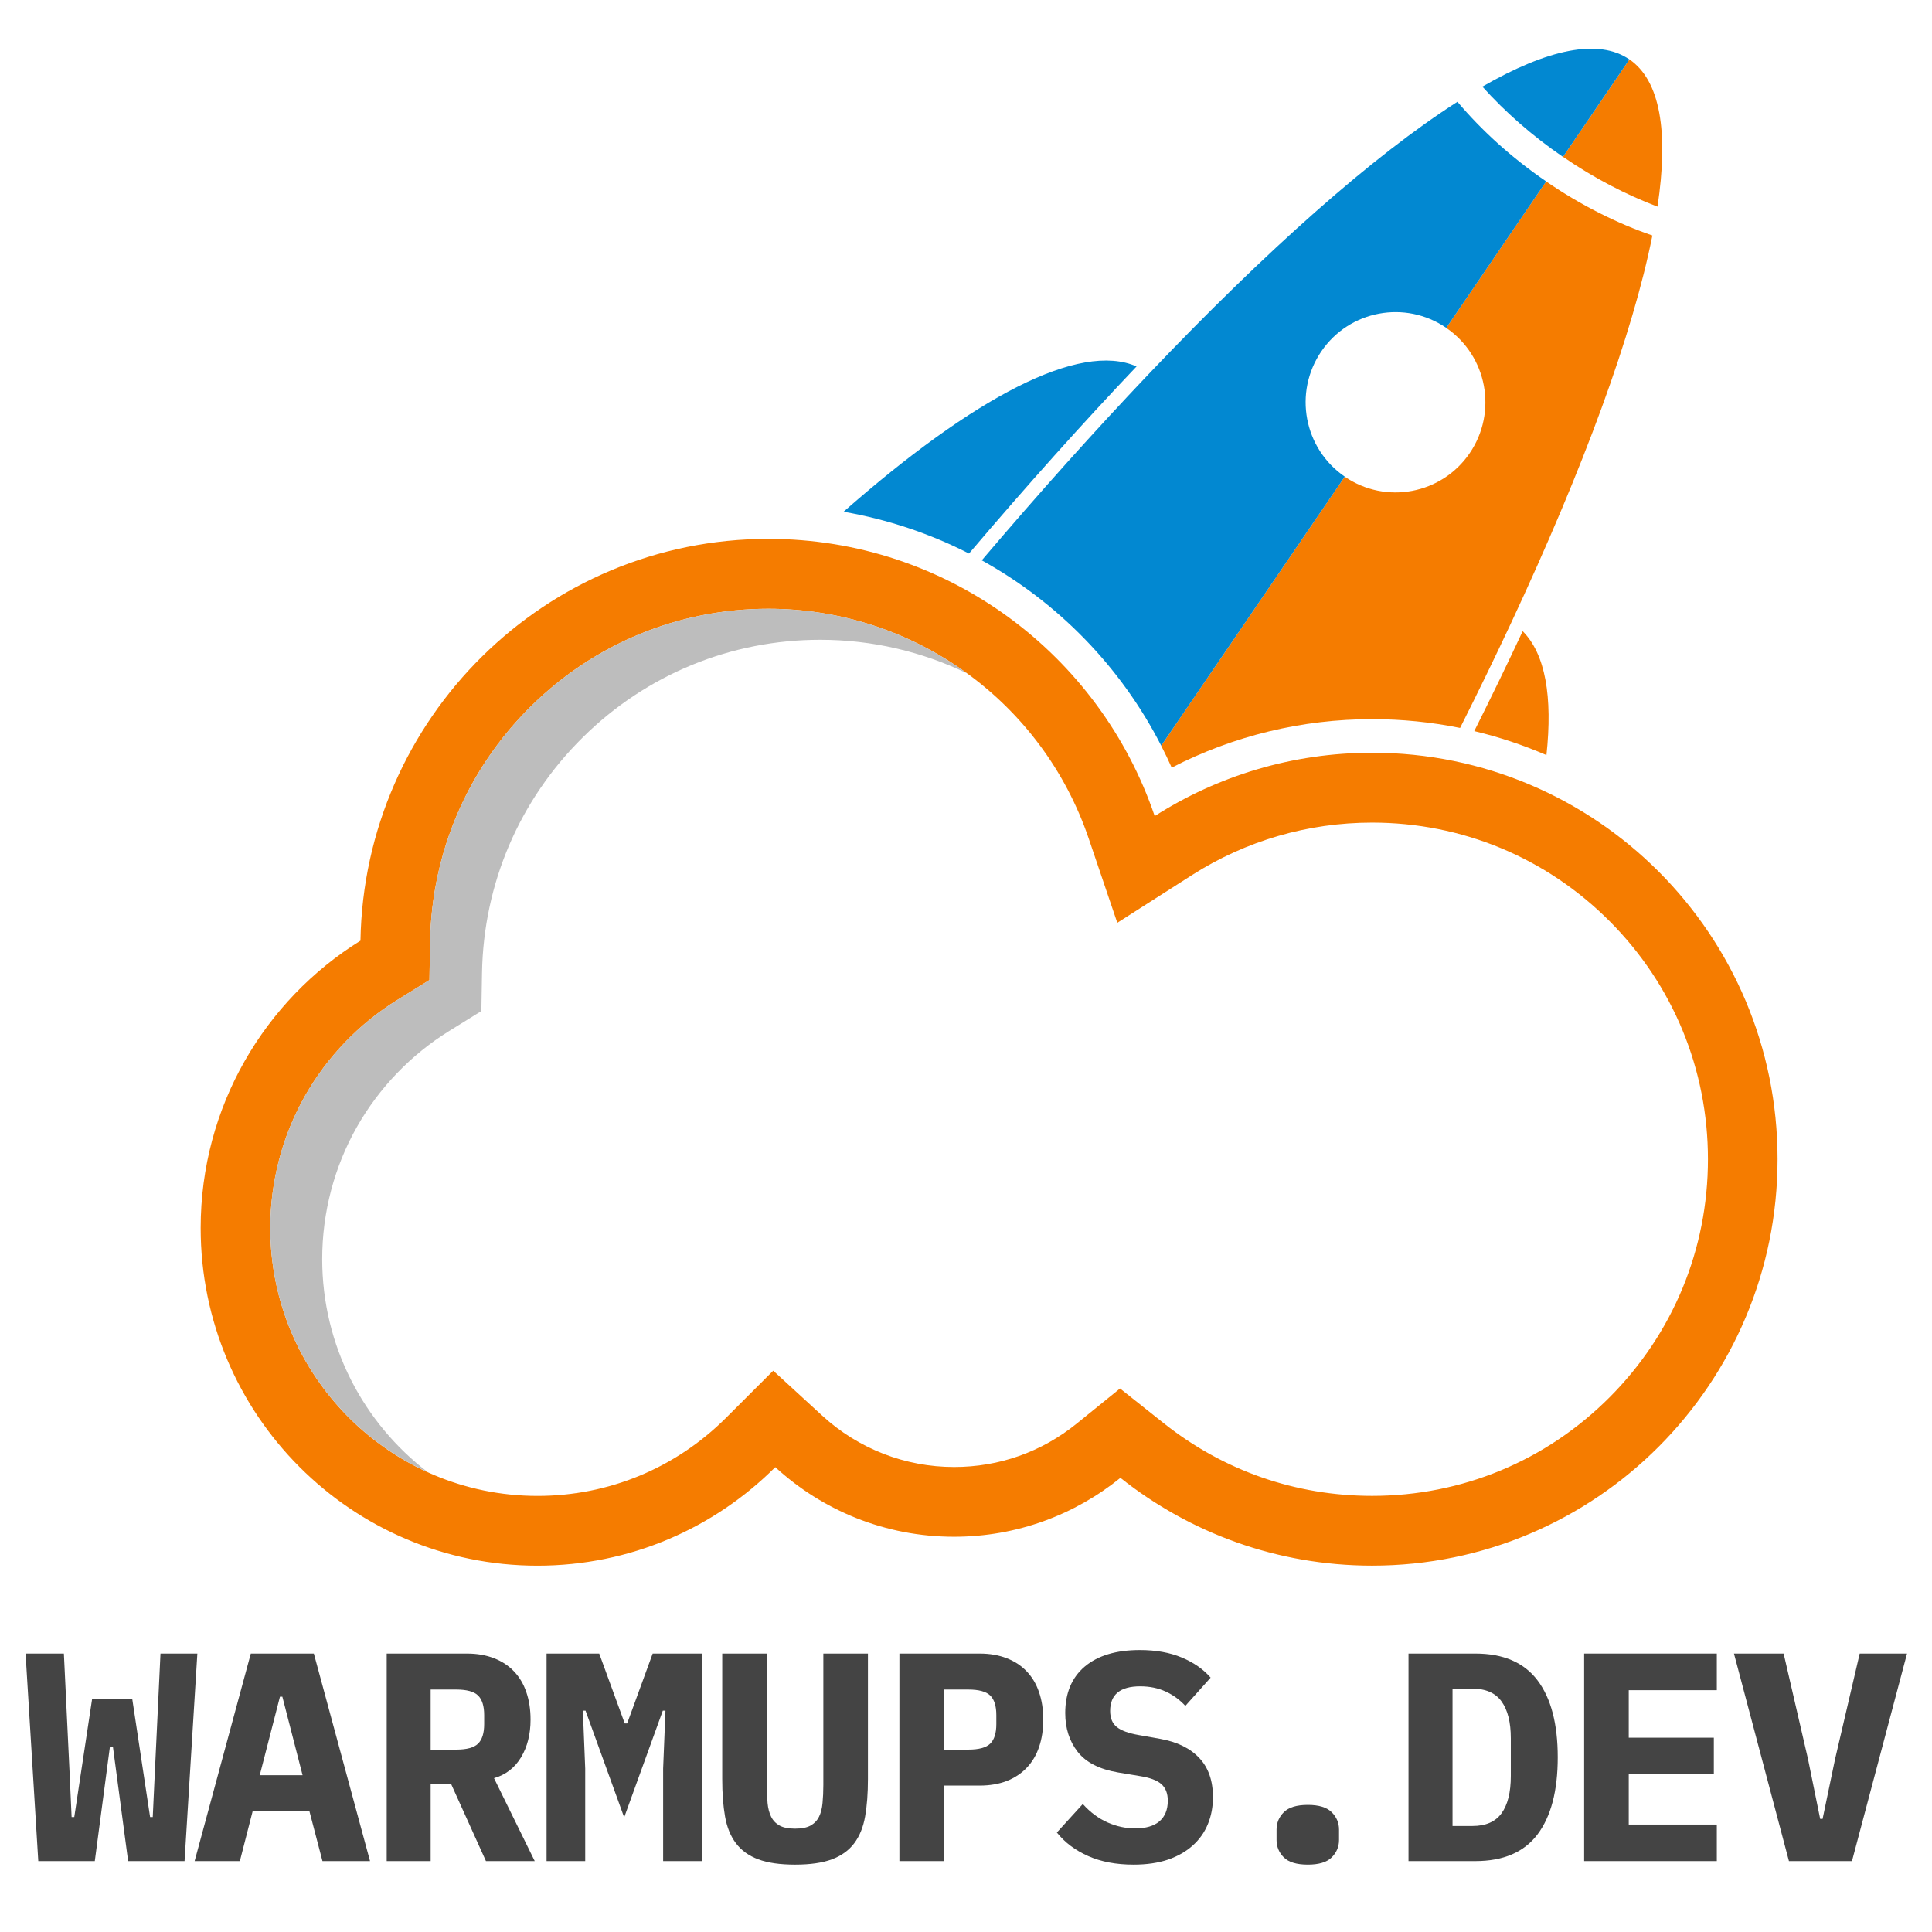
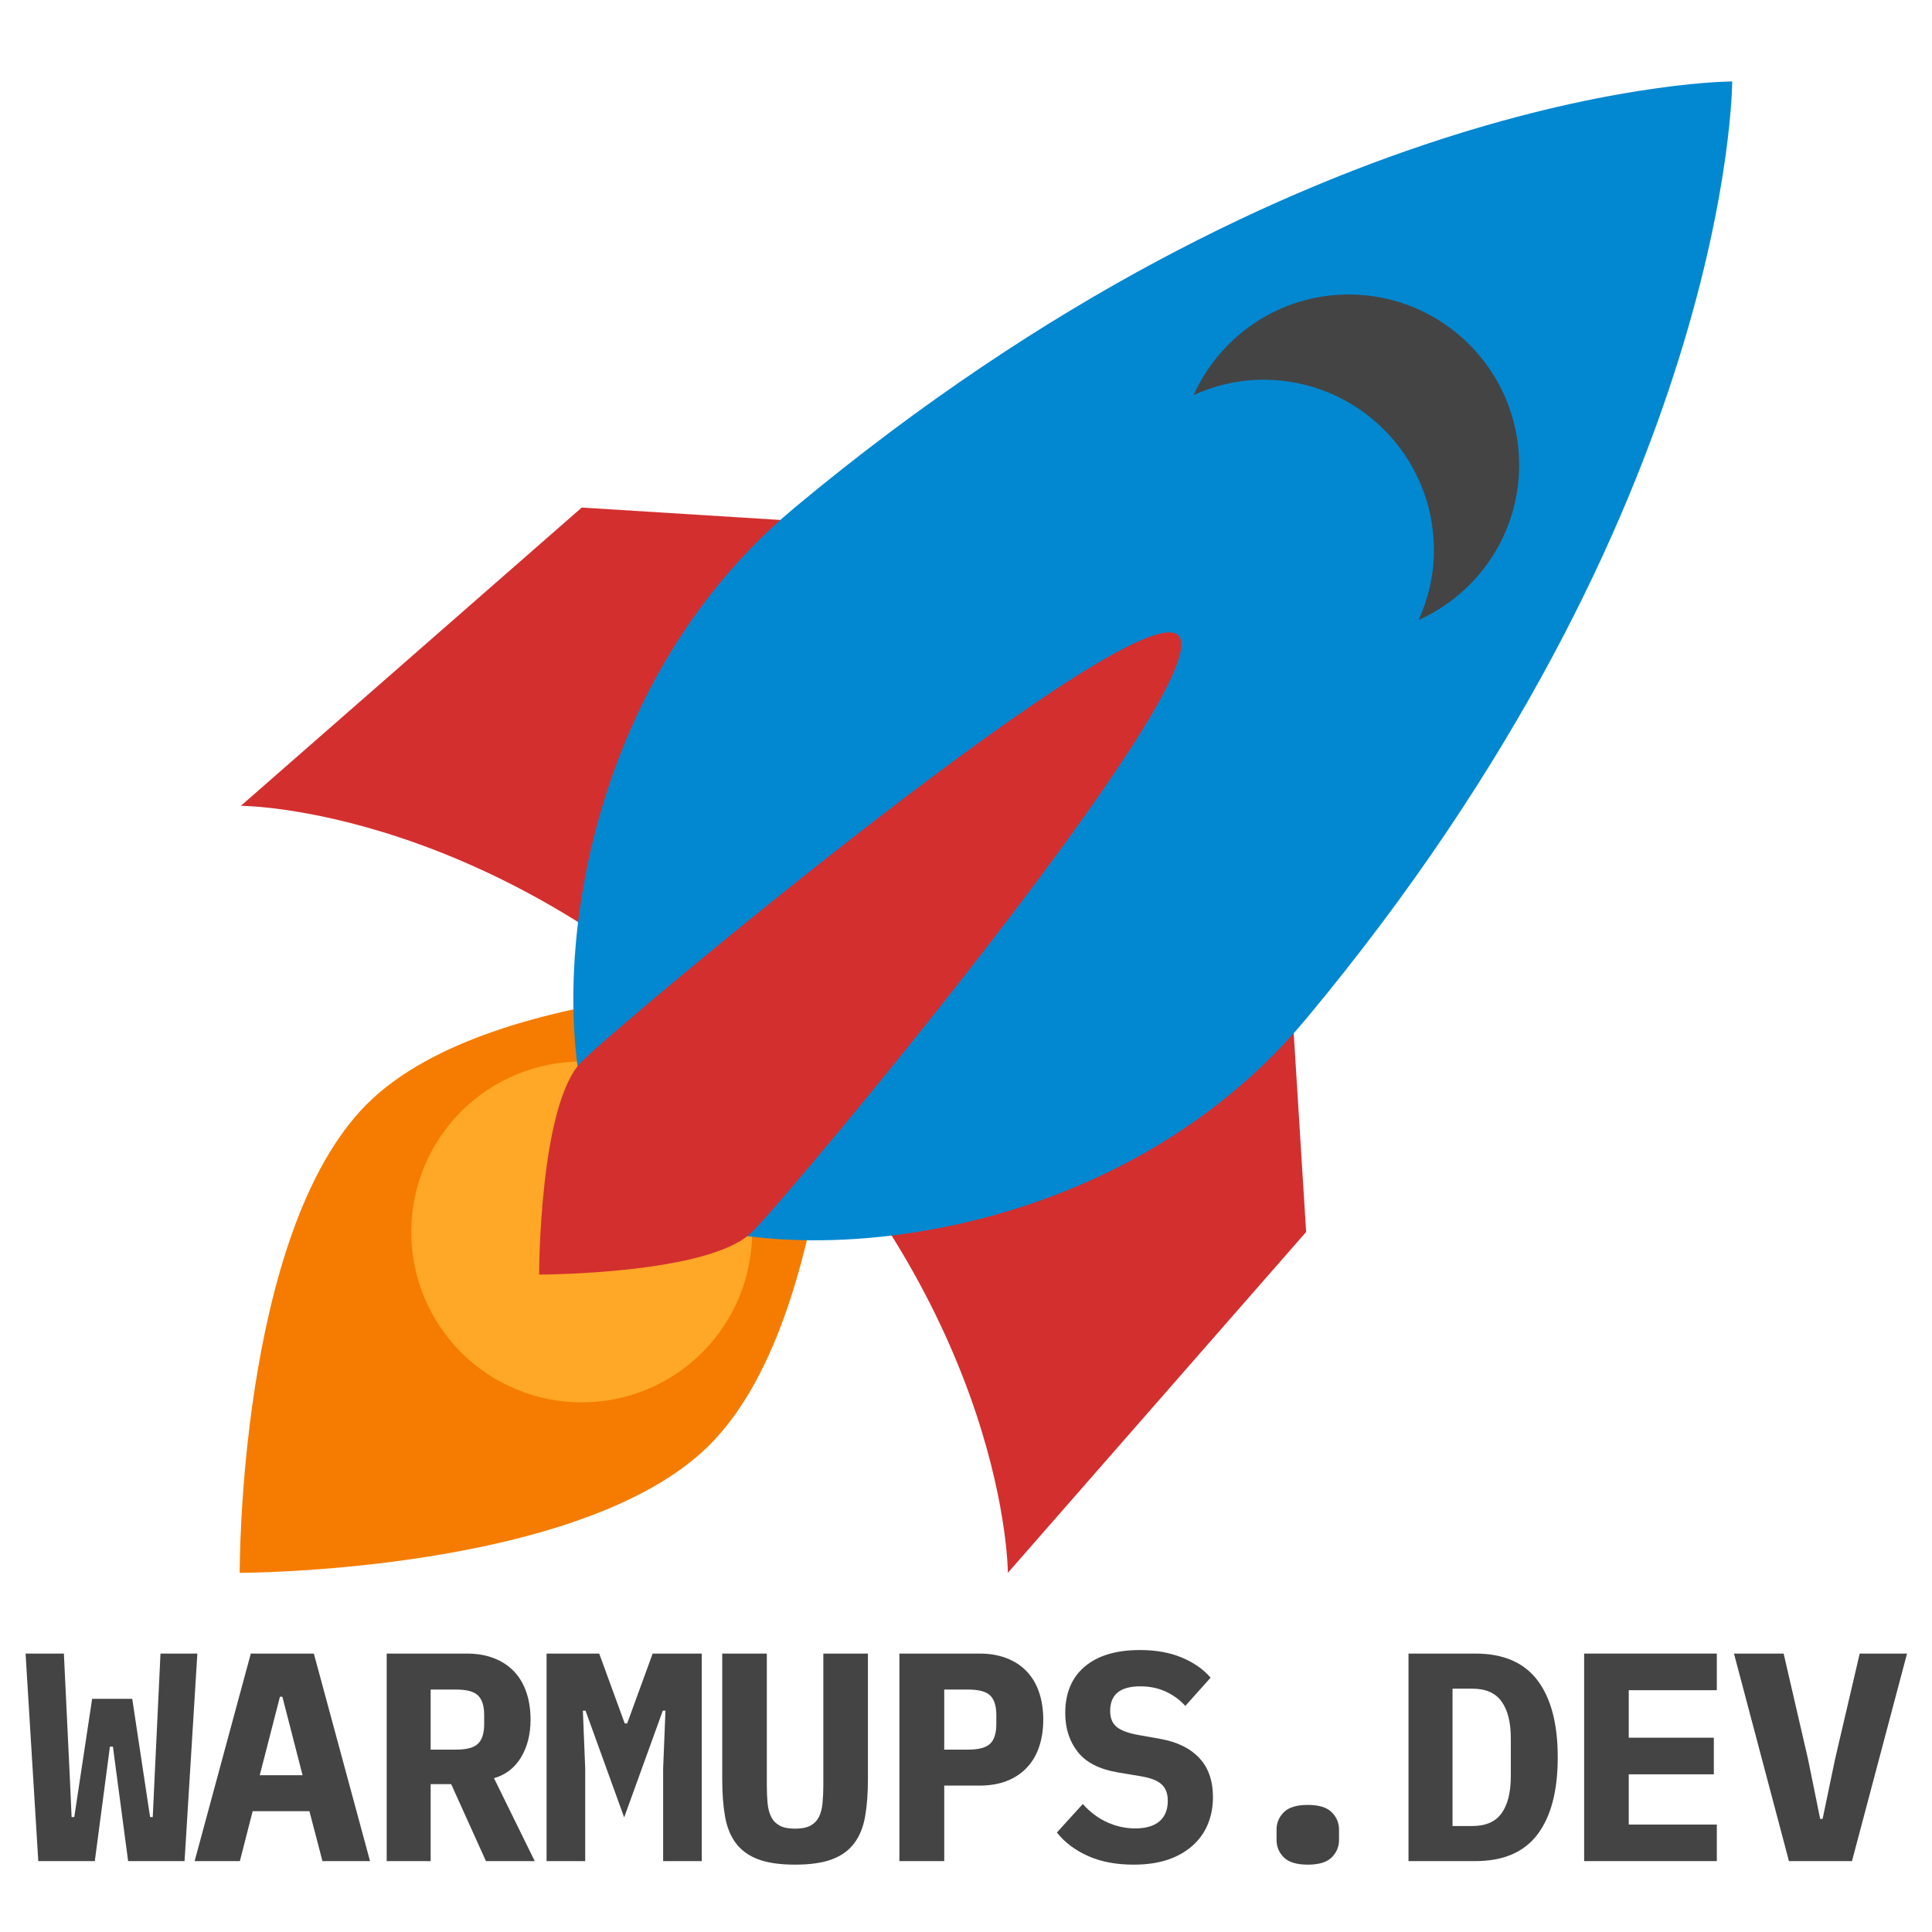
<svg xmlns="http://www.w3.org/2000/svg" xmlns:xlink="http://www.w3.org/1999/xlink" width="375pt" height="375pt" viewBox="0 0 375 375" version="1.2">
  <defs>
    <g>
      <symbol overflow="visible" id="glyph0-0">
        <path style="stroke:none;" d="M 1.844 0 L 1.844 -45.016 L 32.781 -45.016 L 32.781 0 Z M 7.609 -5.766 L 27 -5.766 L 27 -39.234 L 7.609 -39.234 Z M 7.609 -5.766 " />
      </symbol>
      <symbol overflow="visible" id="glyph0-1">
        <path style="stroke:none;" d="M 3.109 0 L 0.641 -40.281 L 8.078 -40.281 L 9.234 -16.156 L 9.578 -8.547 L 10.094 -8.547 L 13.562 -31.5 L 21.344 -31.5 L 24.812 -8.547 L 25.328 -8.547 L 25.672 -15.922 L 26.828 -40.281 L 33.984 -40.281 L 31.5 0 L 20.547 0 L 17.594 -22.219 L 17.016 -22.219 L 14.078 0 Z M 3.109 0 " />
      </symbol>
      <symbol overflow="visible" id="glyph0-2">
        <path style="stroke:none;" d="M 25.094 0 L 22.562 -9.688 L 11.547 -9.688 L 9.062 0 L 0.281 0 L 11.188 -40.281 L 23.422 -40.281 L 34.328 0 Z M 17.312 -31.906 L 16.844 -31.906 L 12.922 -16.672 L 21.234 -16.672 Z M 17.312 -31.906 " />
      </symbol>
      <symbol overflow="visible" id="glyph0-3">
        <path style="stroke:none;" d="M 12.922 0 L 4.391 0 L 4.391 -40.281 L 19.969 -40.281 C 21.926 -40.281 23.676 -39.977 25.219 -39.375 C 26.758 -38.781 28.055 -37.926 29.109 -36.812 C 30.172 -35.695 30.969 -34.348 31.5 -32.766 C 32.039 -31.191 32.312 -29.426 32.312 -27.469 C 32.312 -24.625 31.695 -22.18 30.469 -20.141 C 29.238 -18.098 27.488 -16.75 25.219 -16.094 L 33.125 0 L 23.656 0 L 16.906 -14.938 L 12.922 -14.938 Z M 17.891 -21.641 C 19.93 -21.641 21.344 -22.023 22.125 -22.797 C 22.914 -23.566 23.312 -24.832 23.312 -26.594 L 23.312 -28.328 C 23.312 -30.098 22.914 -31.367 22.125 -32.141 C 21.344 -32.91 19.93 -33.297 17.891 -33.297 L 12.922 -33.297 L 12.922 -21.641 Z M 17.891 -21.641 " />
      </symbol>
      <symbol overflow="visible" id="glyph0-4">
        <path style="stroke:none;" d="M 24.875 -17.953 L 25.328 -29.203 L 24.812 -29.203 L 17.312 -8.484 L 9.812 -29.203 L 9.297 -29.203 L 9.75 -17.953 L 9.75 0 L 2.25 0 L 2.25 -40.281 L 12.469 -40.281 L 17.422 -26.719 L 17.891 -26.719 L 22.844 -40.281 L 32.375 -40.281 L 32.375 0 L 24.875 0 Z M 24.875 -17.953 " />
      </symbol>
      <symbol overflow="visible" id="glyph0-5">
        <path style="stroke:none;" d="M 11.828 -40.281 L 11.828 -14.766 C 11.828 -13.504 11.875 -12.344 11.969 -11.281 C 12.07 -10.219 12.305 -9.32 12.672 -8.594 C 13.035 -7.863 13.582 -7.297 14.312 -6.891 C 15.039 -6.492 16.039 -6.297 17.312 -6.297 C 18.582 -6.297 19.582 -6.492 20.312 -6.891 C 21.039 -7.297 21.586 -7.863 21.953 -8.594 C 22.316 -9.32 22.547 -10.219 22.641 -11.281 C 22.742 -12.344 22.797 -13.504 22.797 -14.766 L 22.797 -40.281 L 31.453 -40.281 L 31.453 -15.922 C 31.453 -13.148 31.27 -10.727 30.906 -8.656 C 30.539 -6.582 29.836 -4.852 28.797 -3.469 C 27.754 -2.082 26.312 -1.039 24.469 -0.344 C 22.625 0.344 20.238 0.688 17.312 0.688 C 14.383 0.688 12 0.344 10.156 -0.344 C 8.312 -1.039 6.867 -2.082 5.828 -3.469 C 4.785 -4.852 4.082 -6.582 3.719 -8.656 C 3.352 -10.727 3.172 -13.148 3.172 -15.922 L 3.172 -40.281 Z M 11.828 -40.281 " />
      </symbol>
      <symbol overflow="visible" id="glyph0-6">
        <path style="stroke:none;" d="M 4.391 0 L 4.391 -40.281 L 19.969 -40.281 C 21.926 -40.281 23.676 -39.977 25.219 -39.375 C 26.758 -38.781 28.055 -37.926 29.109 -36.812 C 30.172 -35.695 30.969 -34.348 31.5 -32.766 C 32.039 -31.191 32.312 -29.426 32.312 -27.469 C 32.312 -25.508 32.039 -23.738 31.5 -22.156 C 30.969 -20.582 30.172 -19.238 29.109 -18.125 C 28.055 -17.008 26.758 -16.148 25.219 -15.547 C 23.676 -14.953 21.926 -14.656 19.969 -14.656 L 13.094 -14.656 L 13.094 0 Z M 13.094 -21.641 L 17.766 -21.641 C 19.805 -21.641 21.223 -22.023 22.016 -22.797 C 22.805 -23.566 23.203 -24.832 23.203 -26.594 L 23.203 -28.328 C 23.203 -30.098 22.805 -31.367 22.016 -32.141 C 21.223 -32.91 19.805 -33.297 17.766 -33.297 L 13.094 -33.297 Z M 13.094 -21.641 " />
      </symbol>
      <symbol overflow="visible" id="glyph0-7">
        <path style="stroke:none;" d="M 16.672 0.688 C 13.285 0.688 10.344 0.129 7.844 -0.984 C 5.344 -2.098 3.32 -3.617 1.781 -5.547 L 6.812 -11.078 C 8.27 -9.461 9.875 -8.27 11.625 -7.5 C 13.375 -6.727 15.156 -6.344 16.969 -6.344 C 19.039 -6.344 20.613 -6.801 21.688 -7.719 C 22.77 -8.645 23.312 -9.977 23.312 -11.719 C 23.312 -13.133 22.895 -14.207 22.062 -14.938 C 21.238 -15.676 19.848 -16.195 17.891 -16.5 L 13.672 -17.203 C 10.055 -17.816 7.441 -19.148 5.828 -21.203 C 4.211 -23.266 3.406 -25.773 3.406 -28.734 C 3.406 -32.617 4.672 -35.629 7.203 -37.766 C 9.742 -39.898 13.305 -40.969 17.891 -40.969 C 21.004 -40.969 23.711 -40.484 26.016 -39.516 C 28.328 -38.555 30.195 -37.254 31.625 -35.609 L 26.719 -30.125 C 25.633 -31.312 24.363 -32.238 22.906 -32.906 C 21.445 -33.582 19.797 -33.922 17.953 -33.922 C 14.066 -33.922 12.125 -32.328 12.125 -29.141 C 12.125 -27.754 12.555 -26.711 13.422 -26.016 C 14.285 -25.328 15.695 -24.812 17.656 -24.469 L 21.875 -23.719 C 25.145 -23.133 27.66 -21.898 29.422 -20.016 C 31.191 -18.141 32.078 -15.602 32.078 -12.406 C 32.078 -10.52 31.75 -8.781 31.094 -7.188 C 30.445 -5.594 29.469 -4.207 28.156 -3.031 C 26.852 -1.852 25.25 -0.938 23.344 -0.281 C 21.438 0.363 19.211 0.688 16.672 0.688 Z M 16.672 0.688 " />
      </symbol>
      <symbol overflow="visible" id="glyph0-8">
        <path style="stroke:none;" d="M 17.312 0.688 C 15.156 0.688 13.602 0.219 12.656 -0.719 C 11.719 -1.664 11.25 -2.789 11.25 -4.094 L 11.25 -6.109 C 11.25 -7.422 11.719 -8.547 12.656 -9.484 C 13.602 -10.43 15.156 -10.906 17.312 -10.906 C 19.469 -10.906 21.016 -10.43 21.953 -9.484 C 22.898 -8.547 23.375 -7.422 23.375 -6.109 L 23.375 -4.094 C 23.375 -2.789 22.898 -1.664 21.953 -0.719 C 21.016 0.219 19.469 0.688 17.312 0.688 Z M 17.312 0.688 " />
      </symbol>
      <symbol overflow="visible" id="glyph0-9">
        <path style="stroke:none;" d="M 3.688 -40.281 L 16.672 -40.281 C 22.098 -40.281 26.117 -38.547 28.734 -35.078 C 31.348 -31.617 32.656 -26.641 32.656 -20.141 C 32.656 -13.641 31.348 -8.656 28.734 -5.188 C 26.117 -1.727 22.098 0 16.672 0 L 3.688 0 Z M 16.094 -6.812 C 18.676 -6.812 20.562 -7.633 21.75 -9.281 C 22.945 -10.938 23.547 -13.344 23.547 -16.5 L 23.547 -23.828 C 23.547 -26.941 22.945 -29.328 21.75 -30.984 C 20.562 -32.641 18.676 -33.469 16.094 -33.469 L 12.234 -33.469 L 12.234 -6.812 Z M 16.094 -6.812 " />
      </symbol>
      <symbol overflow="visible" id="glyph0-10">
        <path style="stroke:none;" d="M 4.609 0 L 4.609 -40.281 L 30.359 -40.281 L 30.359 -33.172 L 13.266 -33.172 L 13.266 -23.953 L 29.781 -23.953 L 29.781 -16.844 L 13.266 -16.844 L 13.266 -7.094 L 30.359 -7.094 L 30.359 0 Z M 4.609 0 " />
      </symbol>
      <symbol overflow="visible" id="glyph0-11">
        <path style="stroke:none;" d="M 11.188 0 L 0.516 -40.281 L 10.156 -40.281 L 14.891 -19.797 L 17.25 -8.188 L 17.719 -8.188 L 20.141 -19.797 L 24.922 -40.281 L 34.109 -40.281 L 23.422 0 Z M 11.188 0 " />
      </symbol>
    </g>
    <clipPath id="clip1">
-       <path d="M 38.613 104 L 345.402 104 L 345.402 303.918 L 38.613 303.918 Z M 38.613 104 " />
+       <path d="M 111 15.809 L 336.227 15.809 L 336.227 241 L 111 241 Z M 111 15.809 " />
    </clipPath>
  </defs>
  <g id="surface1">
+     <path style=" stroke:none;fill-rule:nonzero;fill:rgb(82.75%,18.43%,18.43%);fill-opacity:1;" d="M 46.75 156.41 L 112.914 98.516 L 245.25 106.785 L 253.52 239.121 L 195.625 305.285 C 195.625 305.285 195.633 255.672 146 206.035 C 96.367 156.402 46.75 156.41 46.75 156.41 Z M 46.75 156.41 " />
+     <path style=" stroke:none;fill-rule:nonzero;fill:rgb(96.078%,48.63%,0%);fill-opacity:1;" d="M 46.527 305.285 C 46.527 305.285 46.227 239.293 71.215 214.309 C 96.199 189.32 162.539 191.043 162.539 191.043 C 162.539 191.043 162.531 255.66 137.719 280.473 C 112.906 305.285 46.527 305.285 46.527 305.285 Z M 46.527 305.285 " />
+     <path style=" stroke:none;fill-rule:nonzero;fill:rgb(100%,65.489%,14.899%);fill-opacity:1;" d="M 145.992 239.121 C 145.992 240.203 145.938 241.285 145.832 242.363 C 145.727 243.441 145.566 244.512 145.355 245.574 C 145.145 246.637 144.879 247.688 144.566 248.723 C 144.25 249.762 143.887 250.781 143.473 251.781 C 143.059 252.781 142.594 253.762 142.086 254.715 C 141.574 255.672 141.016 256.598 140.414 257.5 C 139.812 258.402 139.168 259.27 138.48 260.109 C 137.793 260.945 137.066 261.746 136.301 262.516 C 135.535 263.281 134.734 264.008 133.895 264.695 C 133.059 265.383 132.188 266.027 131.289 266.629 C 130.387 267.23 129.457 267.785 128.504 268.297 C 127.547 268.809 126.57 269.27 125.566 269.684 C 124.566 270.102 123.547 270.465 122.512 270.777 C 121.473 271.094 120.426 271.355 119.363 271.566 C 118.297 271.781 117.227 271.938 116.148 272.043 C 115.07 272.152 113.992 272.203 112.906 272.203 C 111.824 272.203 110.742 272.152 109.664 272.043 C 108.586 271.938 107.516 271.781 106.453 271.566 C 105.391 271.355 104.34 271.094 103.305 270.777 C 102.266 270.465 101.246 270.102 100.246 269.684 C 99.246 269.27 98.266 268.809 97.312 268.297 C 96.355 267.785 95.43 267.23 94.527 266.629 C 93.625 266.027 92.758 265.383 91.918 264.695 C 91.082 264.008 90.281 263.281 89.512 262.516 C 88.746 261.746 88.02 260.945 87.332 260.109 C 86.645 259.27 86 258.402 85.398 257.5 C 84.797 256.598 84.242 255.672 83.73 254.715 C 83.219 253.762 82.758 252.781 82.344 251.781 C 81.926 250.781 81.562 249.762 81.25 248.723 C 80.934 247.688 80.672 246.637 80.461 245.574 C 80.25 244.512 80.09 243.441 79.984 242.363 C 79.875 241.285 79.824 240.203 79.824 239.121 C 79.824 238.035 79.875 236.957 79.984 235.879 C 80.09 234.801 80.25 233.73 80.461 232.668 C 80.672 231.602 80.934 230.555 81.25 229.516 C 81.562 228.48 81.926 227.461 82.344 226.461 C 82.758 225.457 83.219 224.48 83.73 223.523 C 84.242 222.57 84.797 221.641 85.398 220.738 C 86 219.84 86.645 218.969 87.332 218.133 C 88.02 217.293 88.746 216.492 89.512 215.727 C 90.281 214.961 91.082 214.234 91.918 213.547 C 92.758 212.859 93.625 212.215 94.527 211.613 C 95.43 211.012 96.355 210.453 97.312 209.945 C 98.266 209.434 99.246 208.969 100.246 208.555 C 101.246 208.141 102.266 207.777 103.305 207.461 C 104.34 207.148 105.391 206.883 106.453 206.672 C 107.516 206.461 108.586 206.301 109.664 206.195 C 110.742 206.09 111.824 206.035 112.906 206.035 C 113.992 206.035 115.07 206.09 116.148 206.195 C 117.227 206.301 118.297 206.461 119.363 206.672 C 120.426 206.883 121.473 207.148 122.512 207.461 C 123.547 207.777 124.566 208.141 125.566 208.555 C 126.57 208.969 127.547 209.434 128.504 209.945 C 129.457 210.453 130.387 211.012 131.289 211.613 C 132.188 212.215 133.059 212.859 133.895 213.547 C 134.734 214.234 135.535 214.961 136.301 215.727 C 137.066 216.492 137.793 217.293 138.48 218.133 C 139.168 218.969 139.812 219.84 140.414 220.738 C 141.016 221.641 141.574 222.57 142.086 223.523 C 142.594 224.48 143.059 225.457 143.473 226.461 C 143.887 227.461 144.25 228.48 144.566 229.516 C 144.879 230.555 145.145 231.602 145.355 232.668 C 145.566 233.73 145.727 234.801 145.832 235.879 C 145.938 236.957 145.992 238.035 145.992 239.121 Z M 145.992 239.121 " />
    <g clip-path="url(#clip1)" clip-rule="nonzero">
-       <path style=" stroke:none;fill-rule:nonzero;fill:rgb(96.078%,48.63%,0%);fill-opacity:1;" d="M 266.332 146.105 C 250.801 146.105 236.316 150.621 224.125 158.402 C 213.508 127.109 183.949 104.594 149.137 104.594 C 105.867 104.594 70.711 139.387 69.965 182.586 C 51.355 194.145 38.949 214.793 38.949 238.355 C 38.949 274.551 68.219 303.895 104.328 303.895 C 122.344 303.895 138.652 296.59 150.48 284.773 C 159.629 293.164 171.809 298.281 185.18 298.281 C 197.41 298.281 208.645 293.996 217.473 286.848 C 230.895 297.512 247.871 303.887 266.324 303.887 C 309.793 303.887 345.023 268.562 345.023 224.992 C 345.039 181.434 309.801 146.105 266.332 146.105 Z M 266.332 146.105 " />
+       <path style=" stroke:none;fill-rule:nonzero;fill:rgb(0.78%,53.329%,81.96%);fill-opacity:1;" d="M 336.219 15.809 C 336.219 15.809 253.512 15.809 154.262 98.516 C 104.637 139.871 104.637 214.309 121.18 230.848 C 137.719 247.391 212.156 247.391 253.512 197.766 C 336.219 98.516 336.219 15.809 336.219 15.809 Z M 336.219 15.809 " />
    </g>
-     <path style=" stroke:none;fill-rule:nonzero;fill:rgb(100%,100%,100%);fill-opacity:1;" d="M 266.332 290.348 C 251.48 290.348 237.488 285.469 225.879 276.242 L 217.398 269.508 L 208.984 276.324 C 202.176 281.832 193.945 284.742 185.188 284.742 C 175.691 284.742 166.605 281.207 159.605 274.789 L 150.082 266.051 L 140.938 275.188 C 131.145 284.965 118.141 290.355 104.328 290.355 C 75.727 290.355 52.461 267.031 52.461 238.363 C 52.461 229.344 54.797 220.457 59.219 212.68 C 63.512 205.117 69.688 198.699 77.074 194.113 L 83.352 190.223 L 83.477 182.828 C 83.773 165.488 90.734 149.238 103.082 137.059 C 115.438 124.867 131.793 118.16 149.137 118.16 C 177.281 118.16 202.273 136.094 211.328 162.785 L 216.867 179.113 L 231.383 169.844 C 241.812 163.184 253.902 159.668 266.332 159.668 C 283.742 159.668 300.113 166.461 312.426 178.805 C 324.734 191.145 331.512 207.555 331.512 225.008 C 331.512 242.461 324.734 258.871 312.426 271.211 C 300.121 283.555 283.75 290.348 266.332 290.348 Z M 266.332 290.348 " />
-     <path style=" stroke:none;fill-rule:nonzero;fill:rgb(96.078%,48.63%,0%);fill-opacity:1;" d="M 321.723 40.109 C 315.594 37.781 309.383 34.562 303.375 30.441 L 316.277 11.531 C 322.266 15.648 323.902 25.59 321.723 40.109 Z M 227.426 148.996 C 239.41 142.82 252.719 139.586 266.332 139.586 C 272.133 139.586 277.848 140.168 283.402 141.293 C 286.91 134.32 290.211 127.523 293.285 120.953 C 307.43 90.691 316.902 64.863 320.727 45.707 C 313.867 43.352 306.855 39.844 300.105 35.219 L 280.715 63.645 C 288.672 69.098 290.703 79.984 285.266 87.961 C 279.832 95.938 268.969 97.977 261.012 92.523 L 225.383 144.742 C 226.105 146.129 226.785 147.555 227.426 148.996 Z M 300.164 146.566 C 301.387 135.227 299.957 126.934 295.551 122.512 C 292.621 128.789 289.48 135.266 286.152 141.906 C 290.961 143.051 295.648 144.609 300.164 146.566 Z M 300.164 146.566 " />
-     <path style=" stroke:none;fill-rule:nonzero;fill:rgb(0.78%,53.329%,81.96%);fill-opacity:1;" d="M 316.27 11.539 L 303.371 30.449 C 297.363 26.336 292.113 21.695 287.727 16.812 C 300.445 9.504 310.273 7.426 316.27 11.539 Z M 225.391 144.734 L 261.02 92.516 C 253.062 87.066 251.031 76.18 256.469 68.203 C 261.906 60.227 272.766 58.188 280.723 63.641 L 300.113 35.211 C 293.363 30.59 287.566 25.301 282.887 19.754 C 266.465 30.277 245.887 48.5 222.887 72.68 C 212.551 83.551 201.719 95.625 190.559 108.758 C 205.293 116.91 217.523 129.348 225.391 144.734 Z M 188.082 107.441 C 199.316 94.223 210.215 82.066 220.609 71.129 C 209.535 66.262 189.031 77.094 163.734 99.328 C 172.309 100.812 180.5 103.566 188.082 107.441 Z M 188.082 107.441 " />
-     <path style=" stroke:none;fill-rule:nonzero;fill:rgb(74.12%,74.12%,74.12%);fill-opacity:1;" d="M 62.539 244.379 C 62.539 235.363 64.875 226.477 69.297 218.699 C 73.59 211.137 79.766 204.719 87.156 200.133 L 93.434 196.242 L 93.559 188.848 C 93.852 171.508 100.812 155.258 113.164 143.078 C 125.516 130.887 141.875 124.18 159.215 124.18 C 169.316 124.18 179.012 126.5 187.715 130.699 C 176.758 122.738 163.352 118.16 149.137 118.16 C 131.793 118.16 115.445 124.875 103.082 137.059 C 90.742 149.238 83.781 165.488 83.477 182.828 L 83.352 190.223 L 77.074 194.113 C 69.688 198.699 63.512 205.117 59.219 212.68 C 54.797 220.457 52.461 229.344 52.461 238.363 C 52.461 259.426 65.031 277.594 83.035 285.754 C 70.594 276.242 62.539 261.242 62.539 244.379 Z M 62.539 244.379 " />
+     <path style=" stroke:none;fill-rule:nonzero;fill:rgb(26.669%,26.669%,26.669%);fill-opacity:1;" d="M 261.781 57.16 C 248.359 57.16 236.863 65.191 231.668 76.68 C 235.82 74.805 240.395 73.703 245.242 73.703 C 263.512 73.703 278.324 88.516 278.324 106.785 C 278.324 111.633 277.223 116.207 275.355 120.352 C 286.844 115.164 294.867 103.668 294.867 90.246 C 294.867 71.977 280.051 57.16 261.781 57.16 Z M 261.781 57.16 " />
+     <path style=" stroke:none;fill-rule:nonzero;fill:rgb(82.75%,18.43%,18.43%);fill-opacity:1;" d="M 104.645 247.391 C 104.645 247.391 104.645 214.309 112.914 206.035 C 121.188 197.766 220.445 115.066 228.707 123.328 C 236.969 131.59 154.262 230.848 145.992 239.121 C 137.719 247.391 104.645 247.391 104.645 247.391 Z M 104.645 247.391 " />
    <g style="fill:rgb(26.669%,26.669%,26.669%);fill-opacity:1;">
      <use xlink:href="#glyph0-1" x="4.322" y="361.239" />
    </g>
    <g style="fill:rgb(26.669%,26.669%,26.669%);fill-opacity:1;">
      <use xlink:href="#glyph0-2" x="37.495" y="361.239" />
    </g>
    <g style="fill:rgb(26.669%,26.669%,26.669%);fill-opacity:1;">
      <use xlink:href="#glyph0-3" x="70.667" y="361.239" />
    </g>
    <g style="fill:rgb(26.669%,26.669%,26.669%);fill-opacity:1;">
      <use xlink:href="#glyph0-4" x="103.839" y="361.239" />
    </g>
    <g style="fill:rgb(26.669%,26.669%,26.669%);fill-opacity:1;">
      <use xlink:href="#glyph0-5" x="137.012" y="361.239" />
    </g>
    <g style="fill:rgb(26.669%,26.669%,26.669%);fill-opacity:1;">
      <use xlink:href="#glyph0-6" x="170.184" y="361.239" />
    </g>
    <g style="fill:rgb(26.669%,26.669%,26.669%);fill-opacity:1;">
      <use xlink:href="#glyph0-7" x="203.356" y="361.239" />
    </g>
    <g style="fill:rgb(26.669%,26.669%,26.669%);fill-opacity:1;">
      <use xlink:href="#glyph0-8" x="236.529" y="361.239" />
    </g>
    <g style="fill:rgb(26.669%,26.669%,26.669%);fill-opacity:1;">
      <use xlink:href="#glyph0-9" x="269.701" y="361.239" />
    </g>
    <g style="fill:rgb(26.669%,26.669%,26.669%);fill-opacity:1;">
      <use xlink:href="#glyph0-10" x="302.873" y="361.239" />
    </g>
    <g style="fill:rgb(26.669%,26.669%,26.669%);fill-opacity:1;">
      <use xlink:href="#glyph0-11" x="336.046" y="361.239" />
    </g>
  </g>
</svg>
